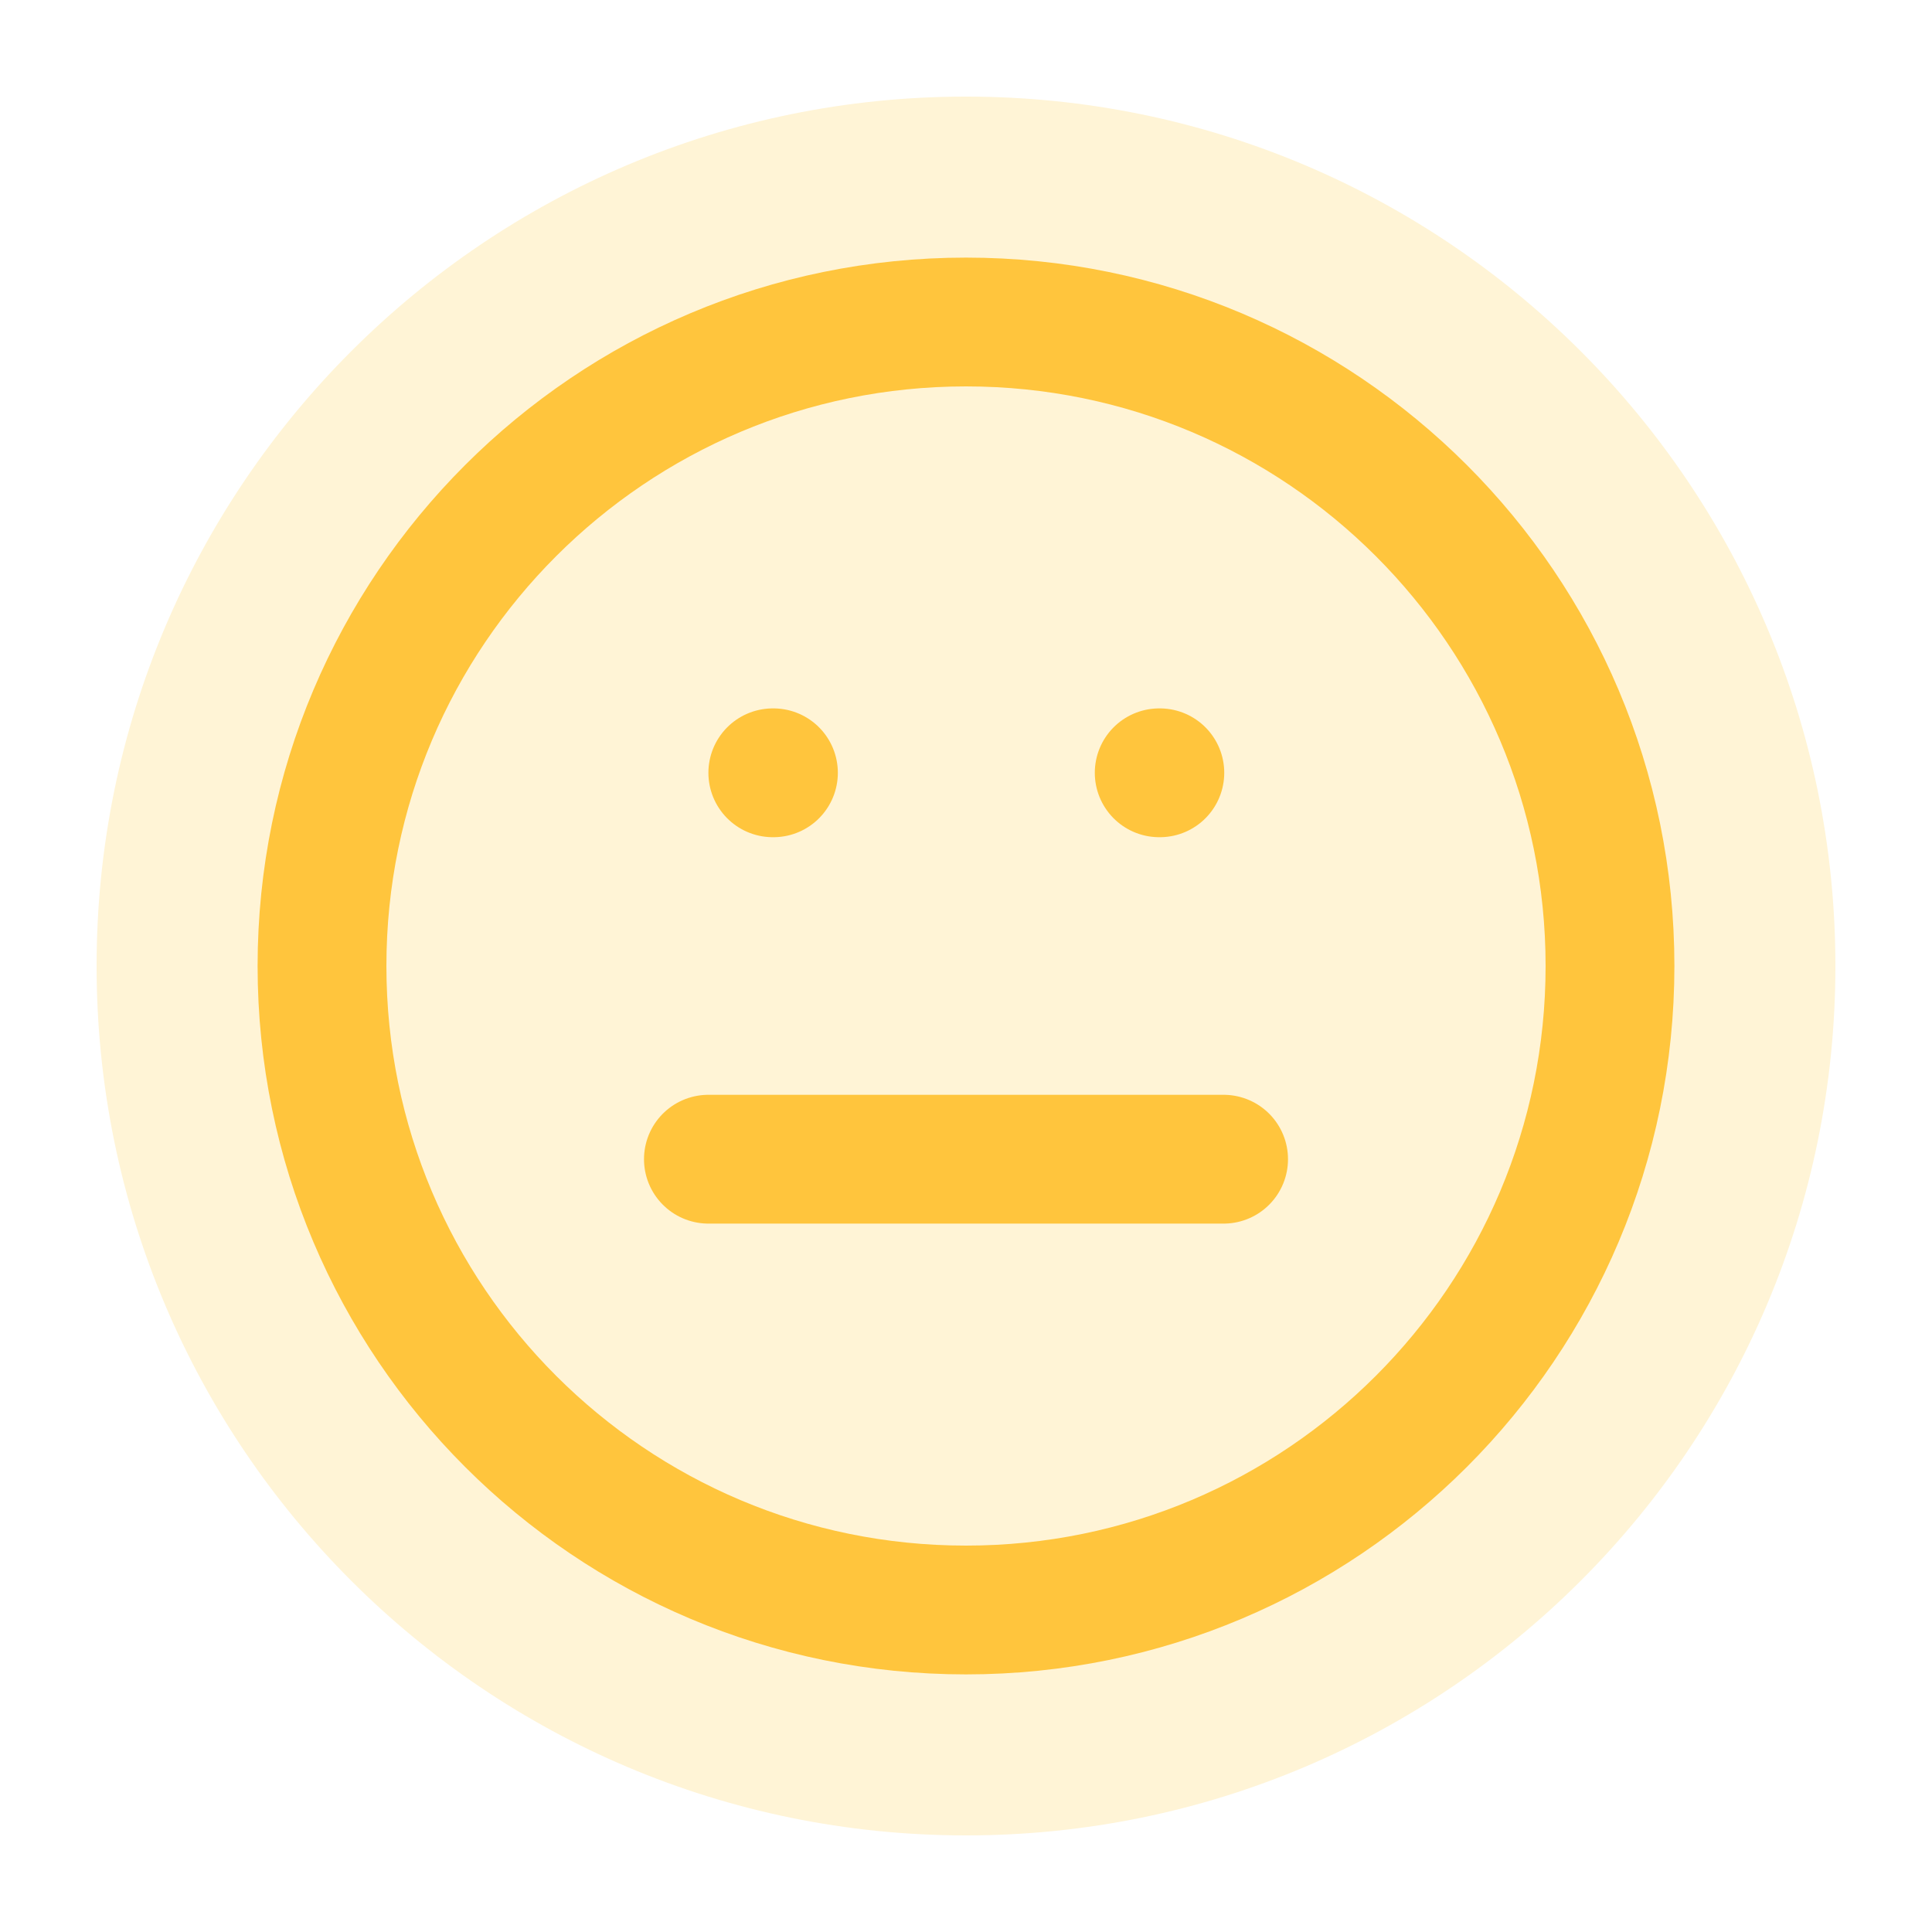
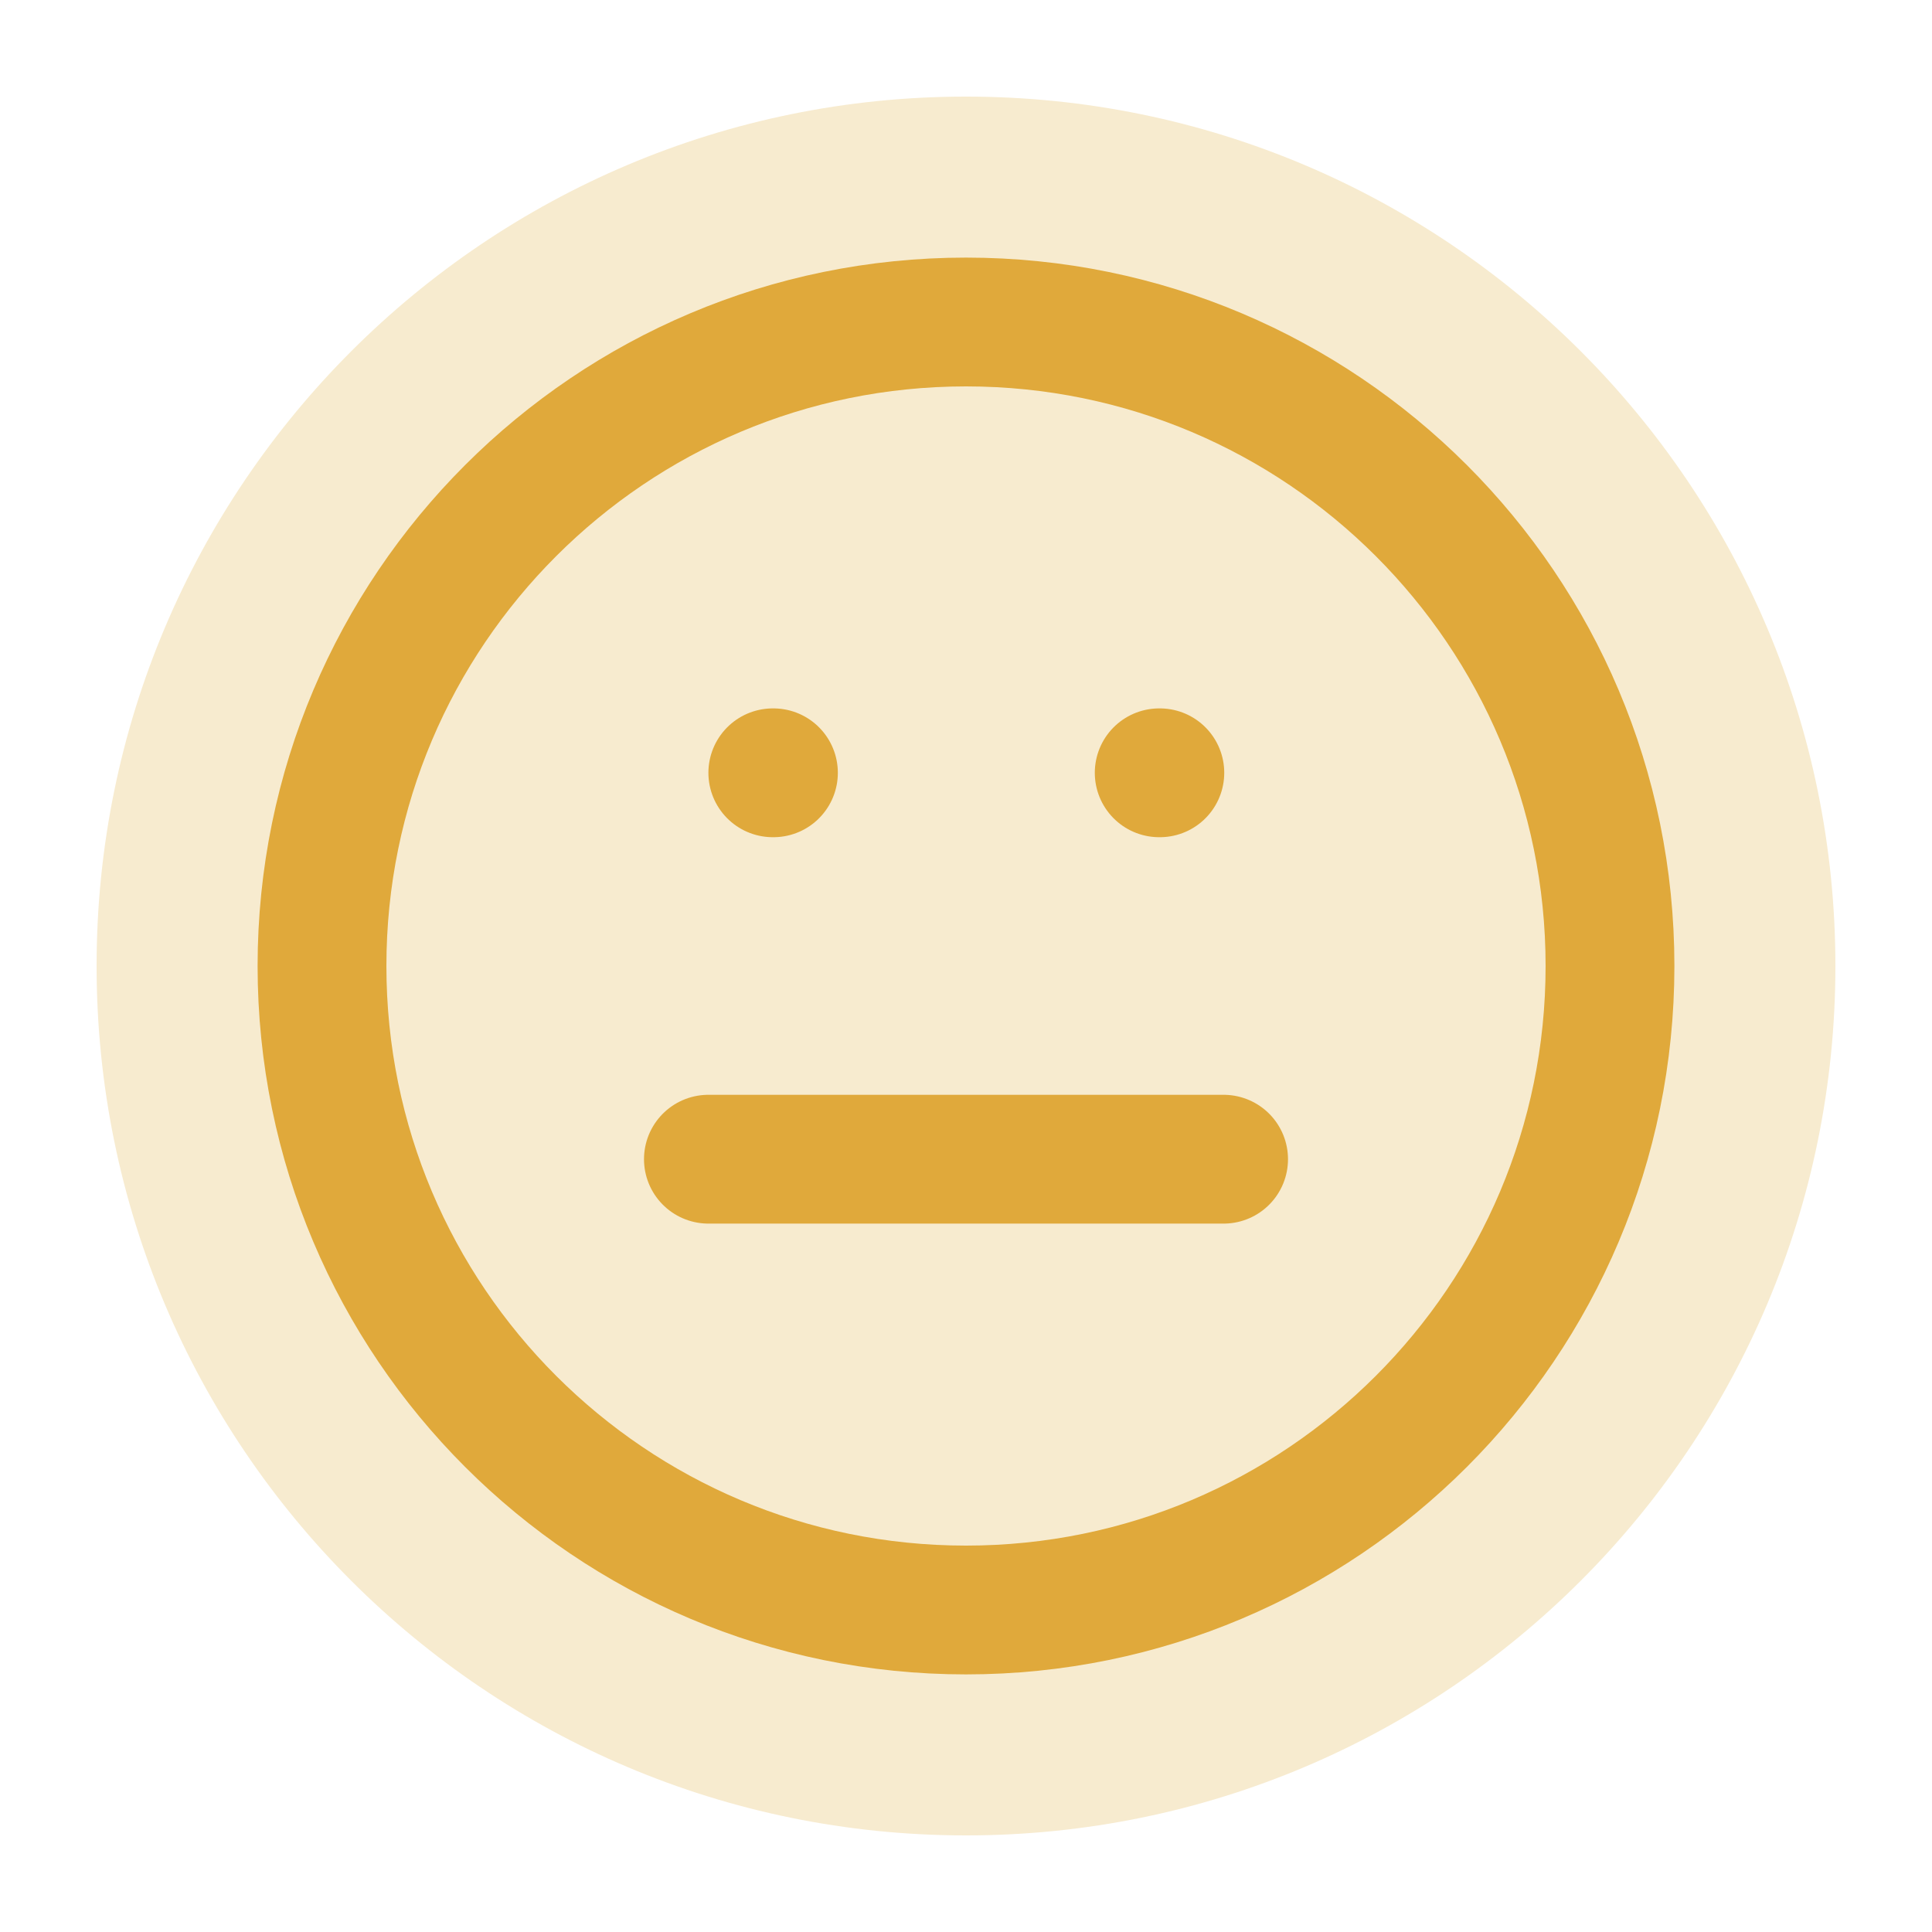
<svg xmlns="http://www.w3.org/2000/svg" viewBox="-3 -3 30 30" width="64" height="64">
  <style>@keyframes fbob{0%,100%{transform:translateY(0)}50%{transform:translateY(-1px)}}.f{transform-box:fill-box;transform-origin:center;animation:fbob 4.2s ease-in-out infinite}@media(prefers-reduced-motion:reduce){.f{animation:none}}</style>
  <g class="f">
-     <circle cx="12" cy="12" r="13.5" fill="#FFF4D6" />
-     <g fill="none" stroke="#FFC53D" stroke-width="2" stroke-linecap="round" stroke-linejoin="round">
+     <circle cx="12" cy="12" r="13.5" fill="#F7EBCF" />
+     <g fill="none" stroke="#E0A93B" stroke-width="2" stroke-linecap="round" stroke-linejoin="round">
      <circle cx="12" cy="12" r="10" />
      <line x1="8" x2="16" y1="15" y2="15" />
      <line x1="9" x2="9.01" y1="9" y2="9" />
      <line x1="15" x2="15.01" y1="9" y2="9" />
    </g>
  </g>
</svg>
